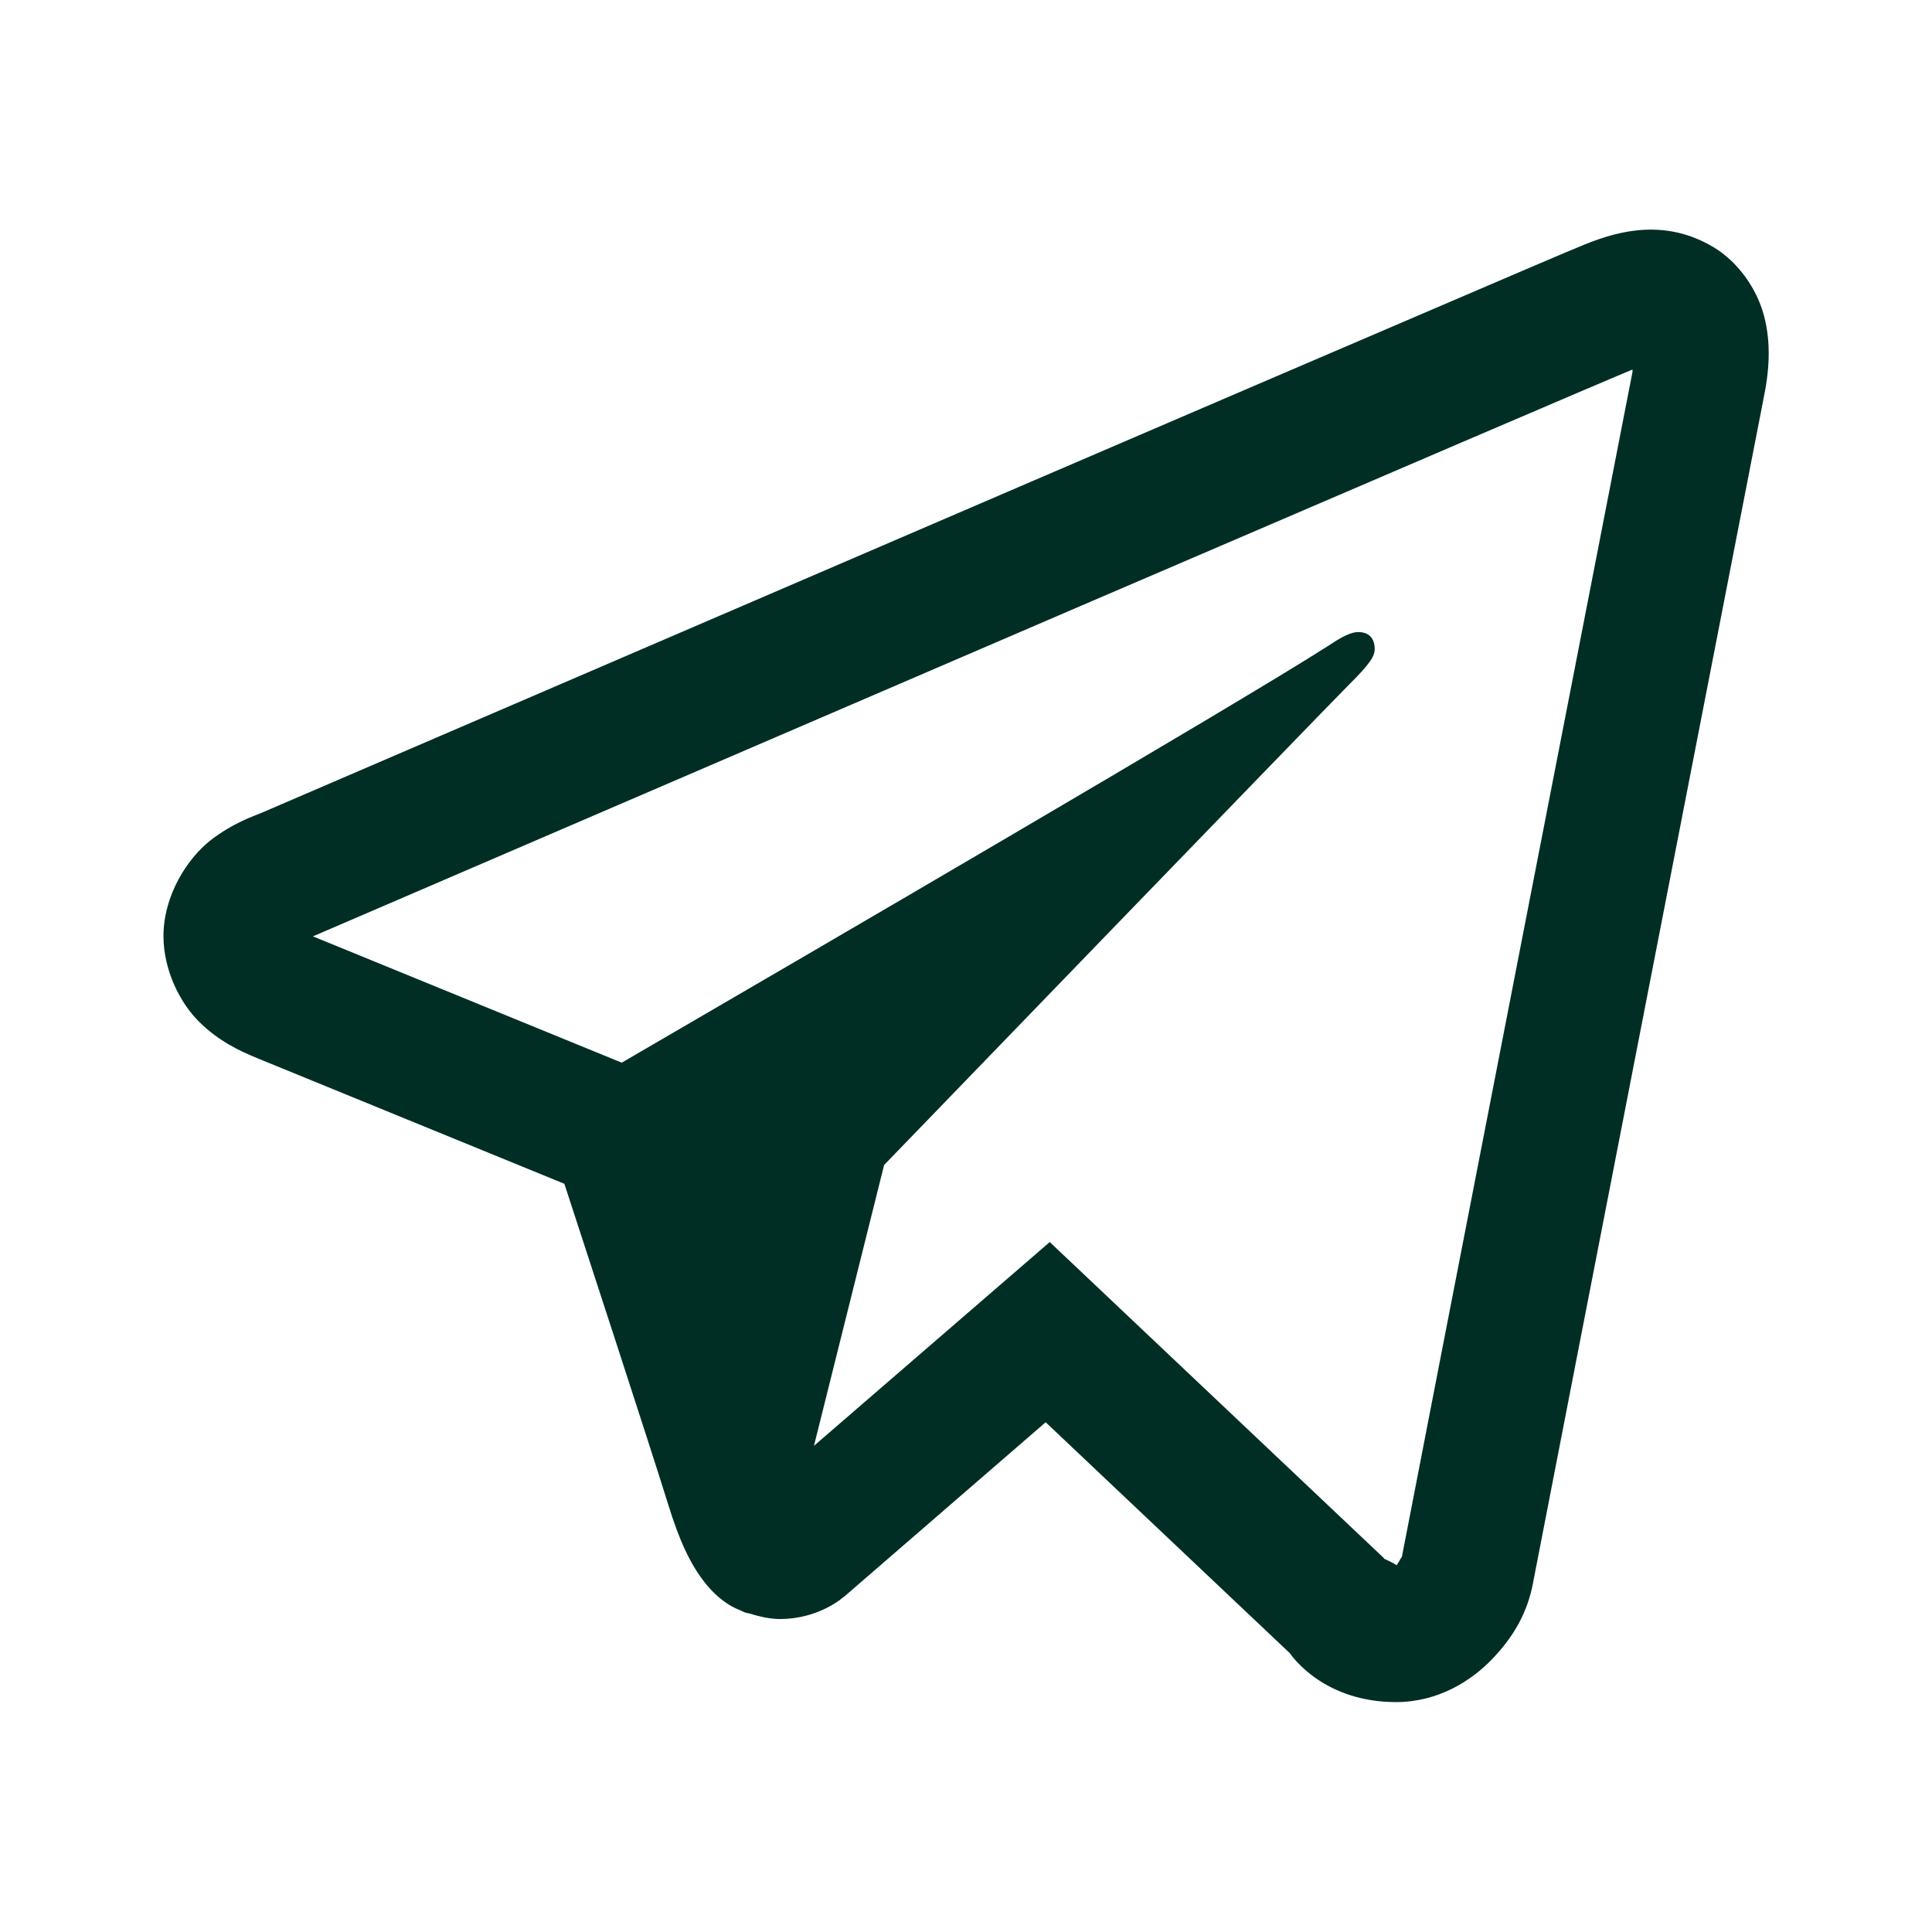
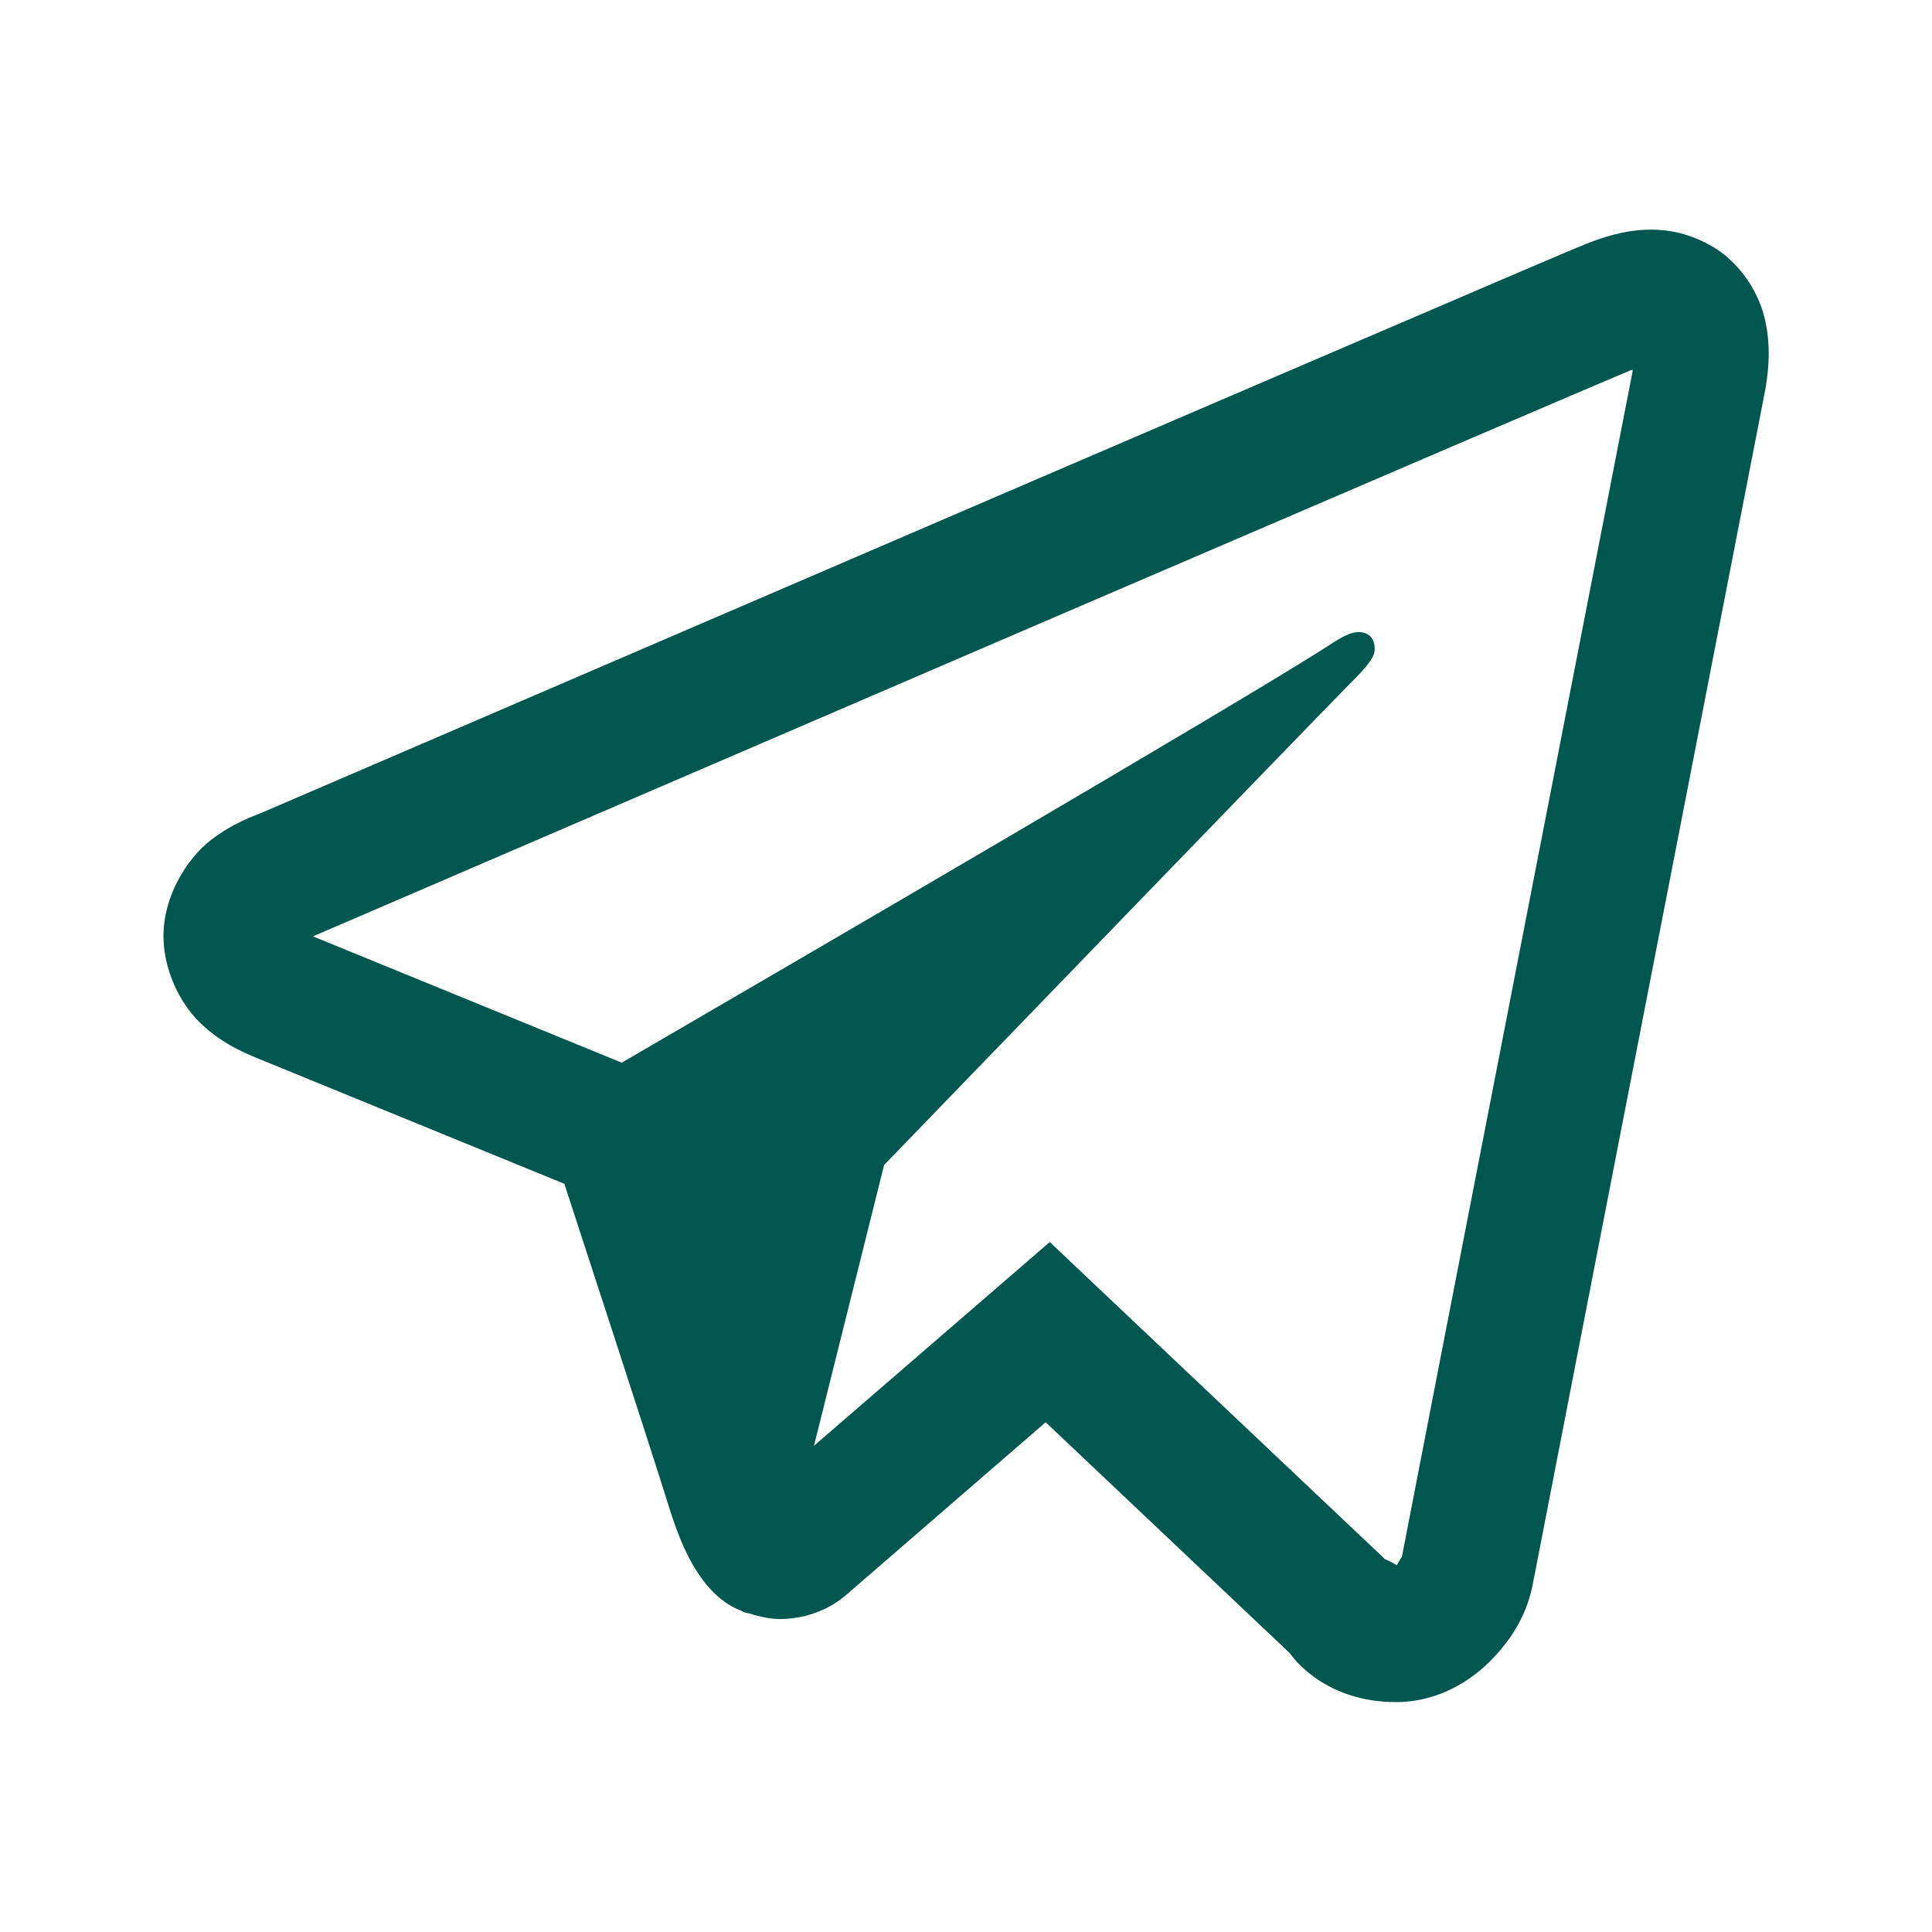
<svg xmlns="http://www.w3.org/2000/svg" width="26" height="26" viewBox="0 0 26 26" fill="none">
-   <path d="M22.139 3.092C21.846 3.105 21.574 3.19 21.334 3.287C21.109 3.377 20.25 3.746 18.898 4.326C17.544 4.906 15.751 5.676 13.839 6.498C10.014 8.143 5.714 9.995 3.512 10.942C3.429 10.978 3.14 11.07 2.833 11.309C2.526 11.549 2.2 12.045 2.2 12.598C2.2 13.044 2.413 13.487 2.68 13.751C2.947 14.015 3.23 14.146 3.473 14.245C4.352 14.604 7.08 15.72 7.595 15.931C7.776 16.486 8.763 19.506 8.992 20.246C9.143 20.735 9.287 21.041 9.474 21.283C9.568 21.405 9.676 21.511 9.808 21.594C9.861 21.628 9.918 21.653 9.977 21.677L9.98 21.679C9.994 21.684 10.005 21.693 10.019 21.698C10.045 21.707 10.062 21.708 10.096 21.716C10.233 21.76 10.372 21.788 10.495 21.788C11.022 21.788 11.344 21.498 11.344 21.498L11.364 21.484L14.072 19.14L17.358 22.248C17.404 22.314 17.835 22.906 18.787 22.906C19.352 22.906 19.8 22.622 20.088 22.32C20.375 22.018 20.555 21.701 20.631 21.303V21.301C20.702 20.924 23.73 5.38 23.73 5.38L23.725 5.401C23.813 4.997 23.837 4.62 23.739 4.248C23.641 3.877 23.383 3.521 23.064 3.329C22.744 3.137 22.432 3.079 22.139 3.092ZM21.97 4.973C21.966 4.999 21.974 4.986 21.967 5.016L21.965 5.027L21.963 5.038C21.963 5.038 18.973 20.383 18.863 20.967C18.871 20.923 18.834 21.011 18.796 21.064C18.742 21.027 18.632 20.979 18.632 20.979L18.615 20.96L14.127 16.715L10.954 19.457L11.898 15.678C11.898 15.678 17.799 9.57 18.154 9.214C18.44 8.93 18.5 8.831 18.5 8.733C18.5 8.601 18.432 8.506 18.279 8.506C18.141 8.506 17.956 8.64 17.857 8.703C16.567 9.525 10.905 12.825 8.367 14.301C7.963 14.136 5.161 12.989 4.211 12.601C4.218 12.598 4.216 12.599 4.223 12.596C6.426 11.648 10.725 9.797 14.549 8.152C16.461 7.33 18.255 6.56 19.608 5.98C20.94 5.409 21.865 5.015 21.97 4.973Z" fill="#002E25" />
+   <path d="M22.139 3.092C21.846 3.105 21.574 3.19 21.334 3.287C21.109 3.377 20.25 3.746 18.898 4.326C17.544 4.906 15.751 5.676 13.839 6.498C10.014 8.143 5.714 9.995 3.512 10.942C3.429 10.978 3.14 11.07 2.833 11.309C2.526 11.549 2.2 12.045 2.2 12.598C2.2 13.044 2.413 13.487 2.68 13.751C2.947 14.015 3.23 14.146 3.473 14.245C4.352 14.604 7.08 15.72 7.595 15.931C7.776 16.486 8.763 19.506 8.992 20.246C9.143 20.735 9.287 21.041 9.474 21.283C9.568 21.405 9.676 21.511 9.808 21.594C9.861 21.628 9.918 21.653 9.977 21.677L9.98 21.679C9.994 21.684 10.005 21.693 10.019 21.698C10.045 21.707 10.062 21.708 10.096 21.716C10.233 21.76 10.372 21.788 10.495 21.788C11.022 21.788 11.344 21.498 11.344 21.498L11.364 21.484L14.072 19.14L17.358 22.248C17.404 22.314 17.835 22.906 18.787 22.906C19.352 22.906 19.8 22.622 20.088 22.32C20.375 22.018 20.555 21.701 20.631 21.303V21.301C20.702 20.924 23.73 5.38 23.73 5.38L23.725 5.401C23.813 4.997 23.837 4.62 23.739 4.248C23.641 3.877 23.383 3.521 23.064 3.329C22.744 3.137 22.432 3.079 22.139 3.092ZM21.97 4.973C21.966 4.999 21.974 4.986 21.967 5.016L21.965 5.027L21.963 5.038C21.963 5.038 18.973 20.383 18.863 20.967C18.871 20.923 18.834 21.011 18.796 21.064C18.742 21.027 18.632 20.979 18.632 20.979L18.615 20.96L14.127 16.715L10.954 19.457L11.898 15.678C11.898 15.678 17.799 9.57 18.154 9.214C18.44 8.93 18.5 8.831 18.5 8.733C18.5 8.601 18.432 8.506 18.279 8.506C18.141 8.506 17.956 8.64 17.857 8.703C16.567 9.525 10.905 12.825 8.367 14.301C7.963 14.136 5.161 12.989 4.211 12.601C4.218 12.598 4.216 12.599 4.223 12.596C6.426 11.648 10.725 9.797 14.549 8.152C16.461 7.33 18.255 6.56 19.608 5.98C20.94 5.409 21.865 5.015 21.97 4.973Z" fill="#00574F" />
</svg>
